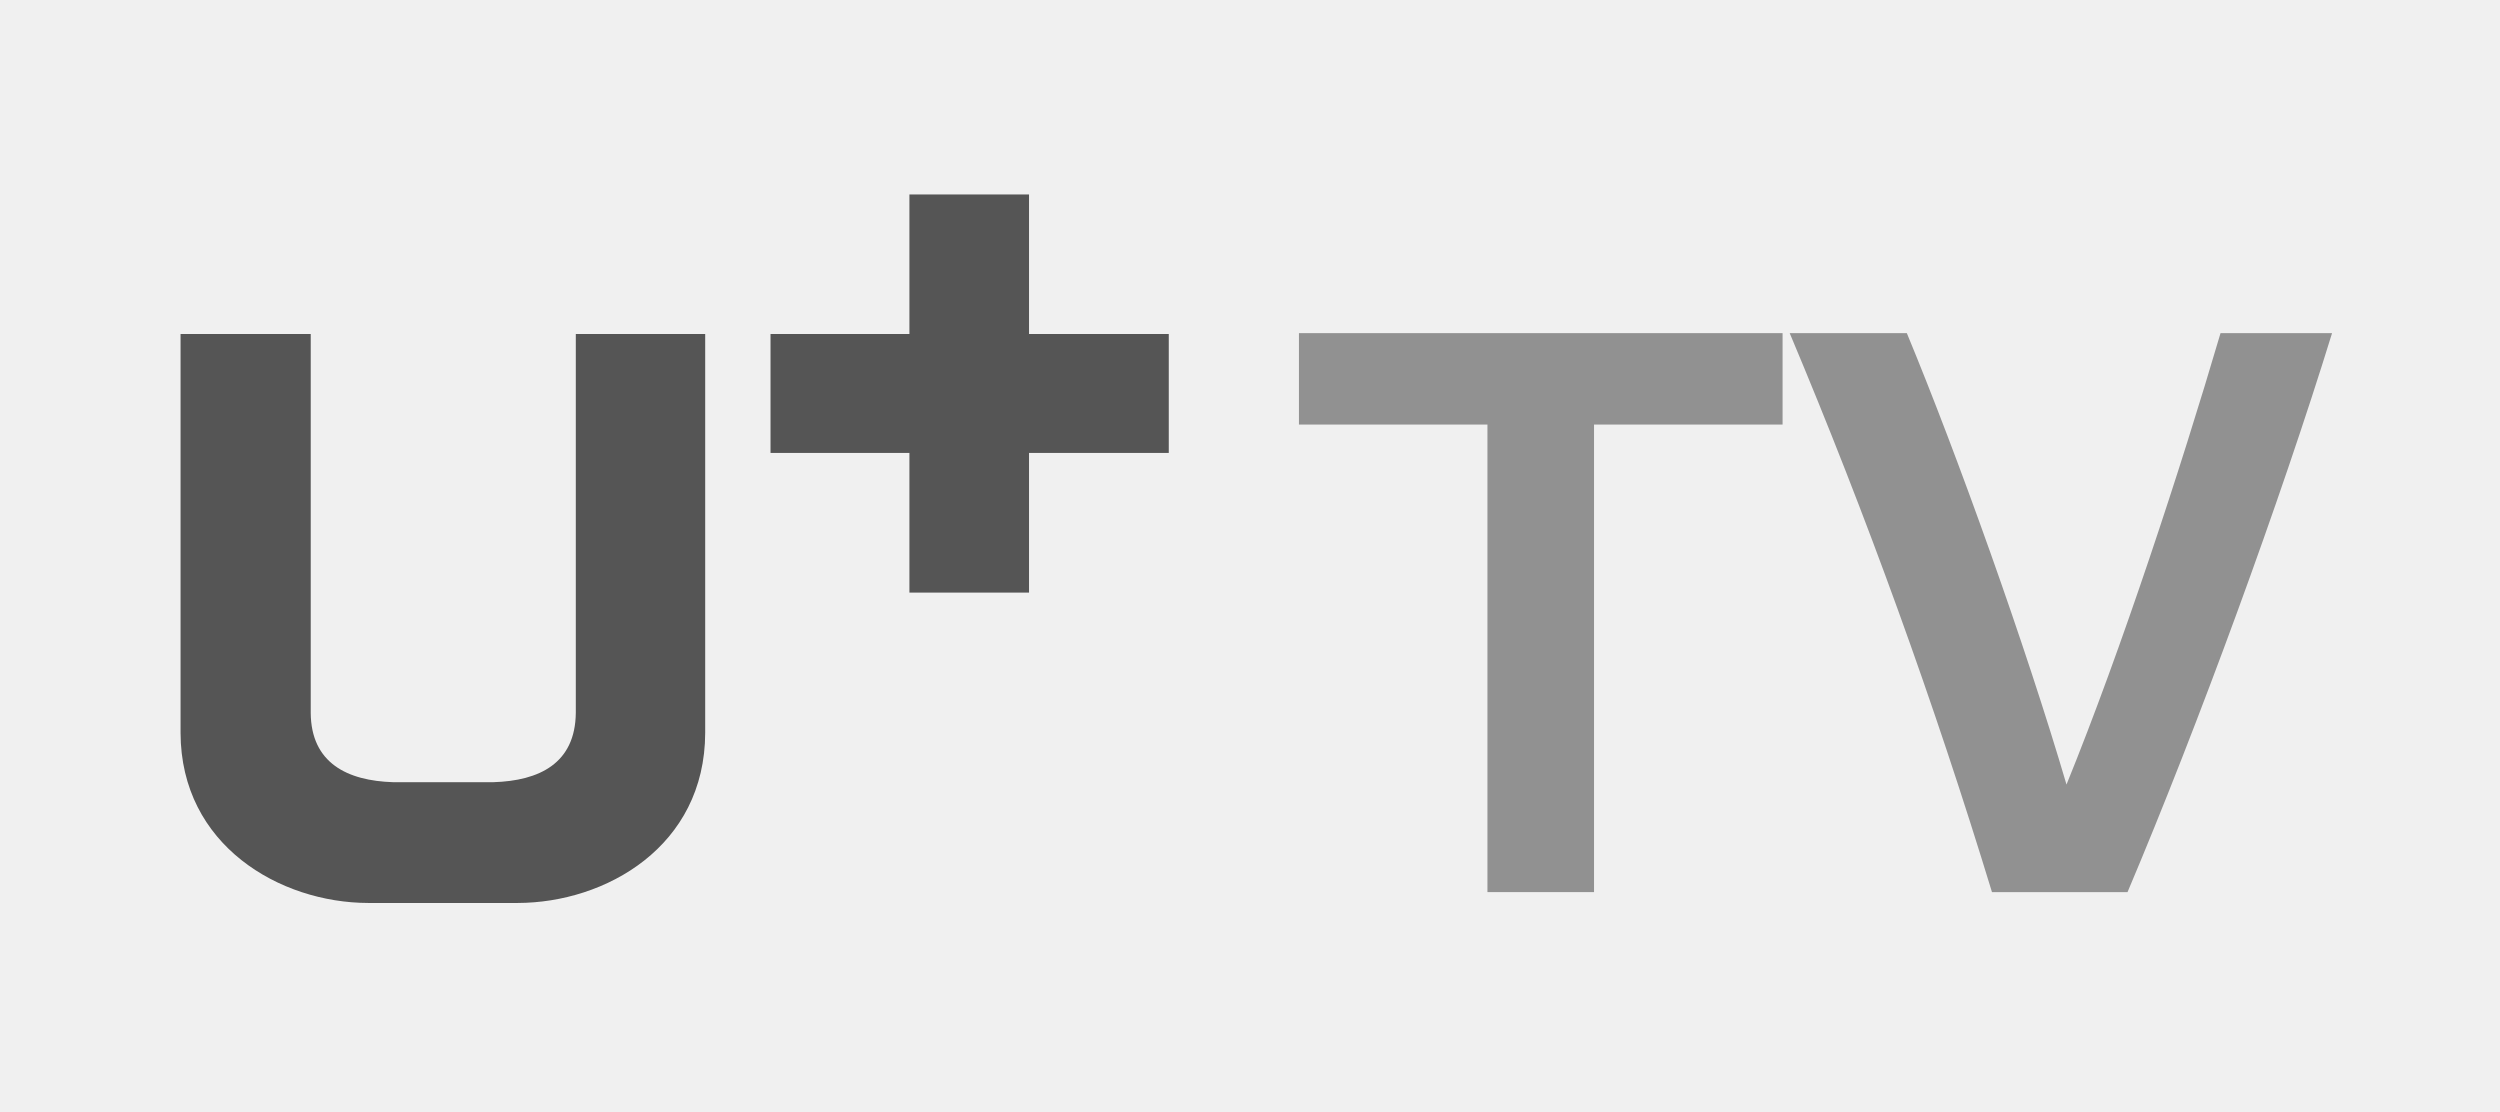
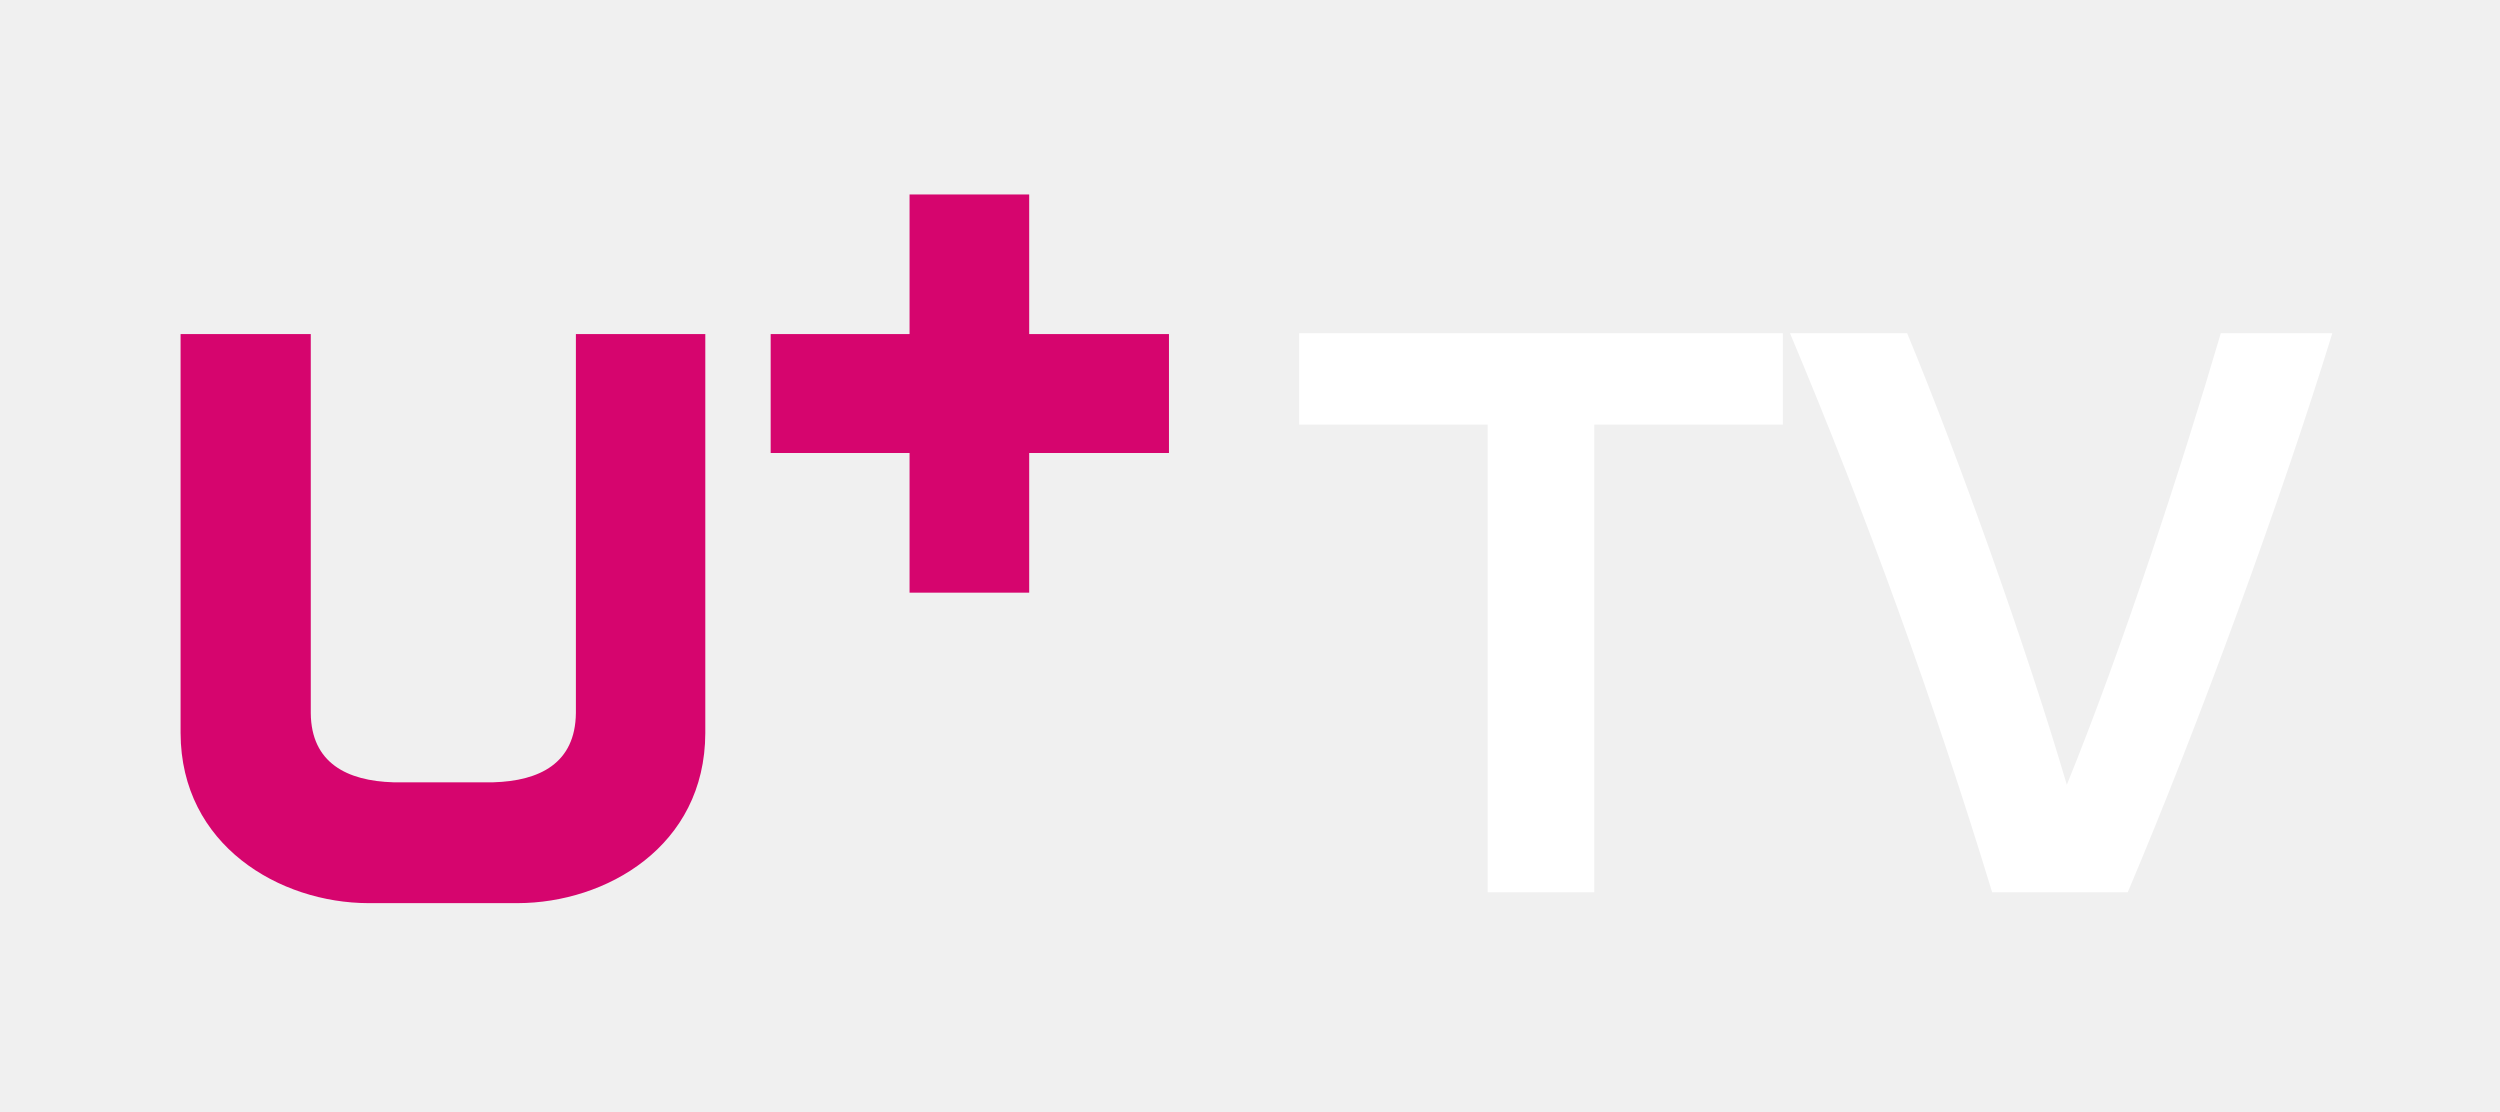
- <svg xmlns="http://www.w3.org/2000/svg" width="90" height="40" viewBox="0 0 90 40">
+ <svg xmlns="http://www.w3.org/2000/svg" id="그룹_2074" data-name="그룹 2074" width="90" height="40" viewBox="0 0 90 40">
  <defs>
    <clipPath id="clip-path">
-       <rect id="사각형_4070" data-name="사각형 4070" width="77.45" height="25.507" fill="none" />
+       <rect id="사각형_4070" data-name="사각형 4070" width="77.462" height="25.511" fill="none" />
    </clipPath>
  </defs>
-   <g id="그룹_2074" data-name="그룹 2074" transform="translate(-1021 -1424)">
-     <g id="그룹_2069" data-name="그룹 2069" transform="translate(1027.5 1431)">
-       <g id="그룹_2068" data-name="그룹 2068" clip-path="url(#clip-path)">
-         <path id="패스_1376" data-name="패스 1376" d="M14.229,17.413c-.019,1.814-1.309,2.444-2.972,2.494h-3.6C6,19.857,4.7,19.215,4.686,17.413V3.772H0V18.128c.008,4.057,3.583,6.122,6.757,6.127h5.377c3.164-.005,6.745-2.029,6.753-6.127l0-14.356H14.229Z" transform="translate(0 1.252)" fill="#555" />
-         <path id="패스_1377" data-name="패스 1377" d="M25.251,5.025V0H20.945V5.025h-5V9.306h5v5.028h4.306V9.306h5.031V5.025Z" transform="translate(5.294 -0.001)" fill="#555" />
-         <path id="패스_1378" data-name="패스 1378" d="M37.012,23.872V7.04H30.226V3.749H47.637V7.04H40.849V23.872Z" transform="translate(10.036 1.244)" fill="#919191" />
-         <path id="패스_1379" data-name="패스 1379" d="M59,3.749h4.015c-1.848,6-4.821,14.118-7.363,20.123h-4.88A209.285,209.285,0,0,0,43.49,3.749h4.217C49.527,8.138,51.979,14.981,53.455,20,55.447,15.1,57.555,8.657,59,3.749" transform="translate(14.439 1.244)" fill="#919191" />
-       </g>
+   <g id="그룹_2069" data-name="그룹 2069" transform="translate(6.501 7.001)">
+     <g id="그룹_2068" data-name="그룹 2068" transform="translate(0 0)" clip-path="url(#clip-path)">
+       <path id="패스_1376" data-name="패스 1376" d="M14.231,17.415c-.019,1.814-1.31,2.445-2.972,2.494h-3.6C6,19.86,4.7,19.218,4.687,17.415V3.772H0V18.131c.008,4.058,3.584,6.123,6.758,6.128h5.378c3.164-.005,6.746-2.029,6.754-6.128l0-14.359H14.231Z" transform="translate(0 1.253)" fill="#d6056e" />
+       <path id="패스_1377" data-name="패스 1377" d="M25.253,5.026V0H20.946V5.026h-5V9.308h5v5.029h4.307V9.308h5.032V5.026Z" transform="translate(5.297 -0.001)" fill="#d6056e" />
+       <path id="패스_1378" data-name="패스 1378" d="M37.013,23.875V7.04H30.226V3.749H47.64V7.04H40.851V23.875Z" transform="translate(10.042 1.245)" fill="#fff" />
+       <path id="패스_1379" data-name="패스 1379" d="M59,3.749h4.015c-1.848,6.006-4.821,14.12-7.365,20.126H50.768A209.316,209.316,0,0,0,43.49,3.749h4.218c1.82,4.39,4.272,11.233,5.749,16.257C55.449,15.1,57.557,8.658,59,3.749" transform="translate(14.448 1.245)" fill="#fff" />
    </g>
-     <rect id="사각형_4075" data-name="사각형 4075" width="90" height="40" transform="translate(1021 1424)" fill="none" />
  </g>
+   <rect id="사각형_4075" data-name="사각형 4075" width="90" height="40" fill="none" />
</svg>
